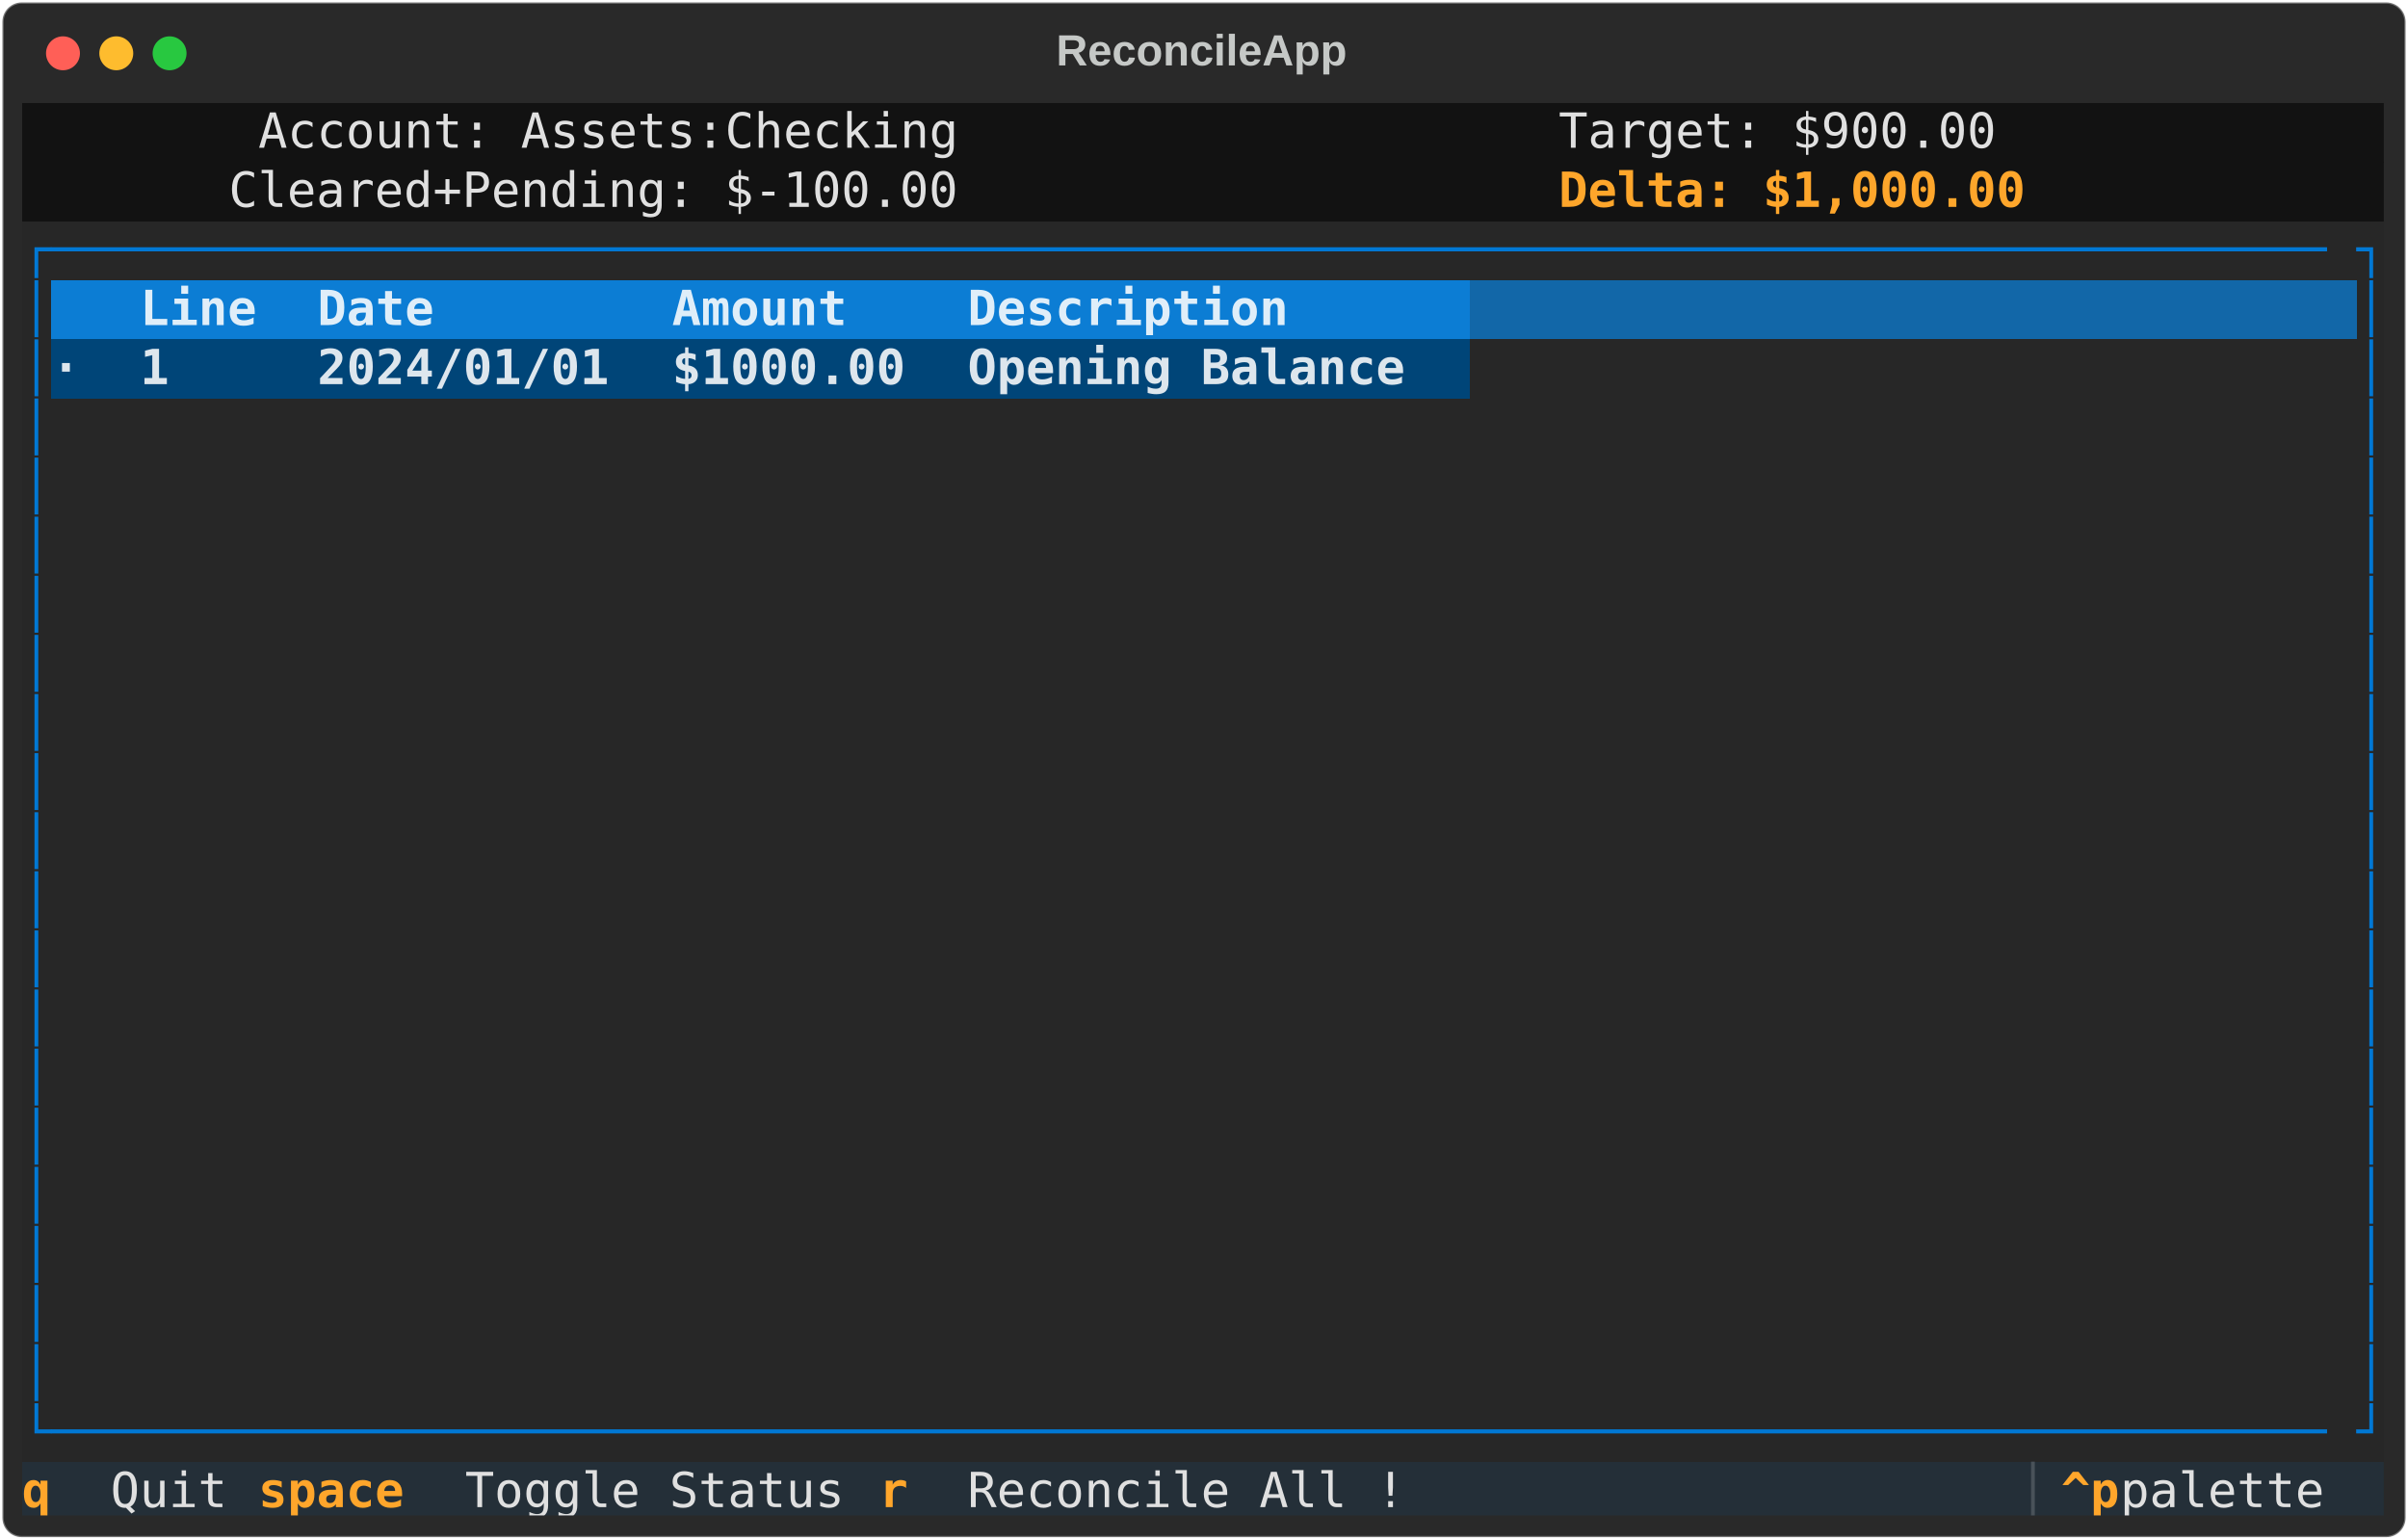
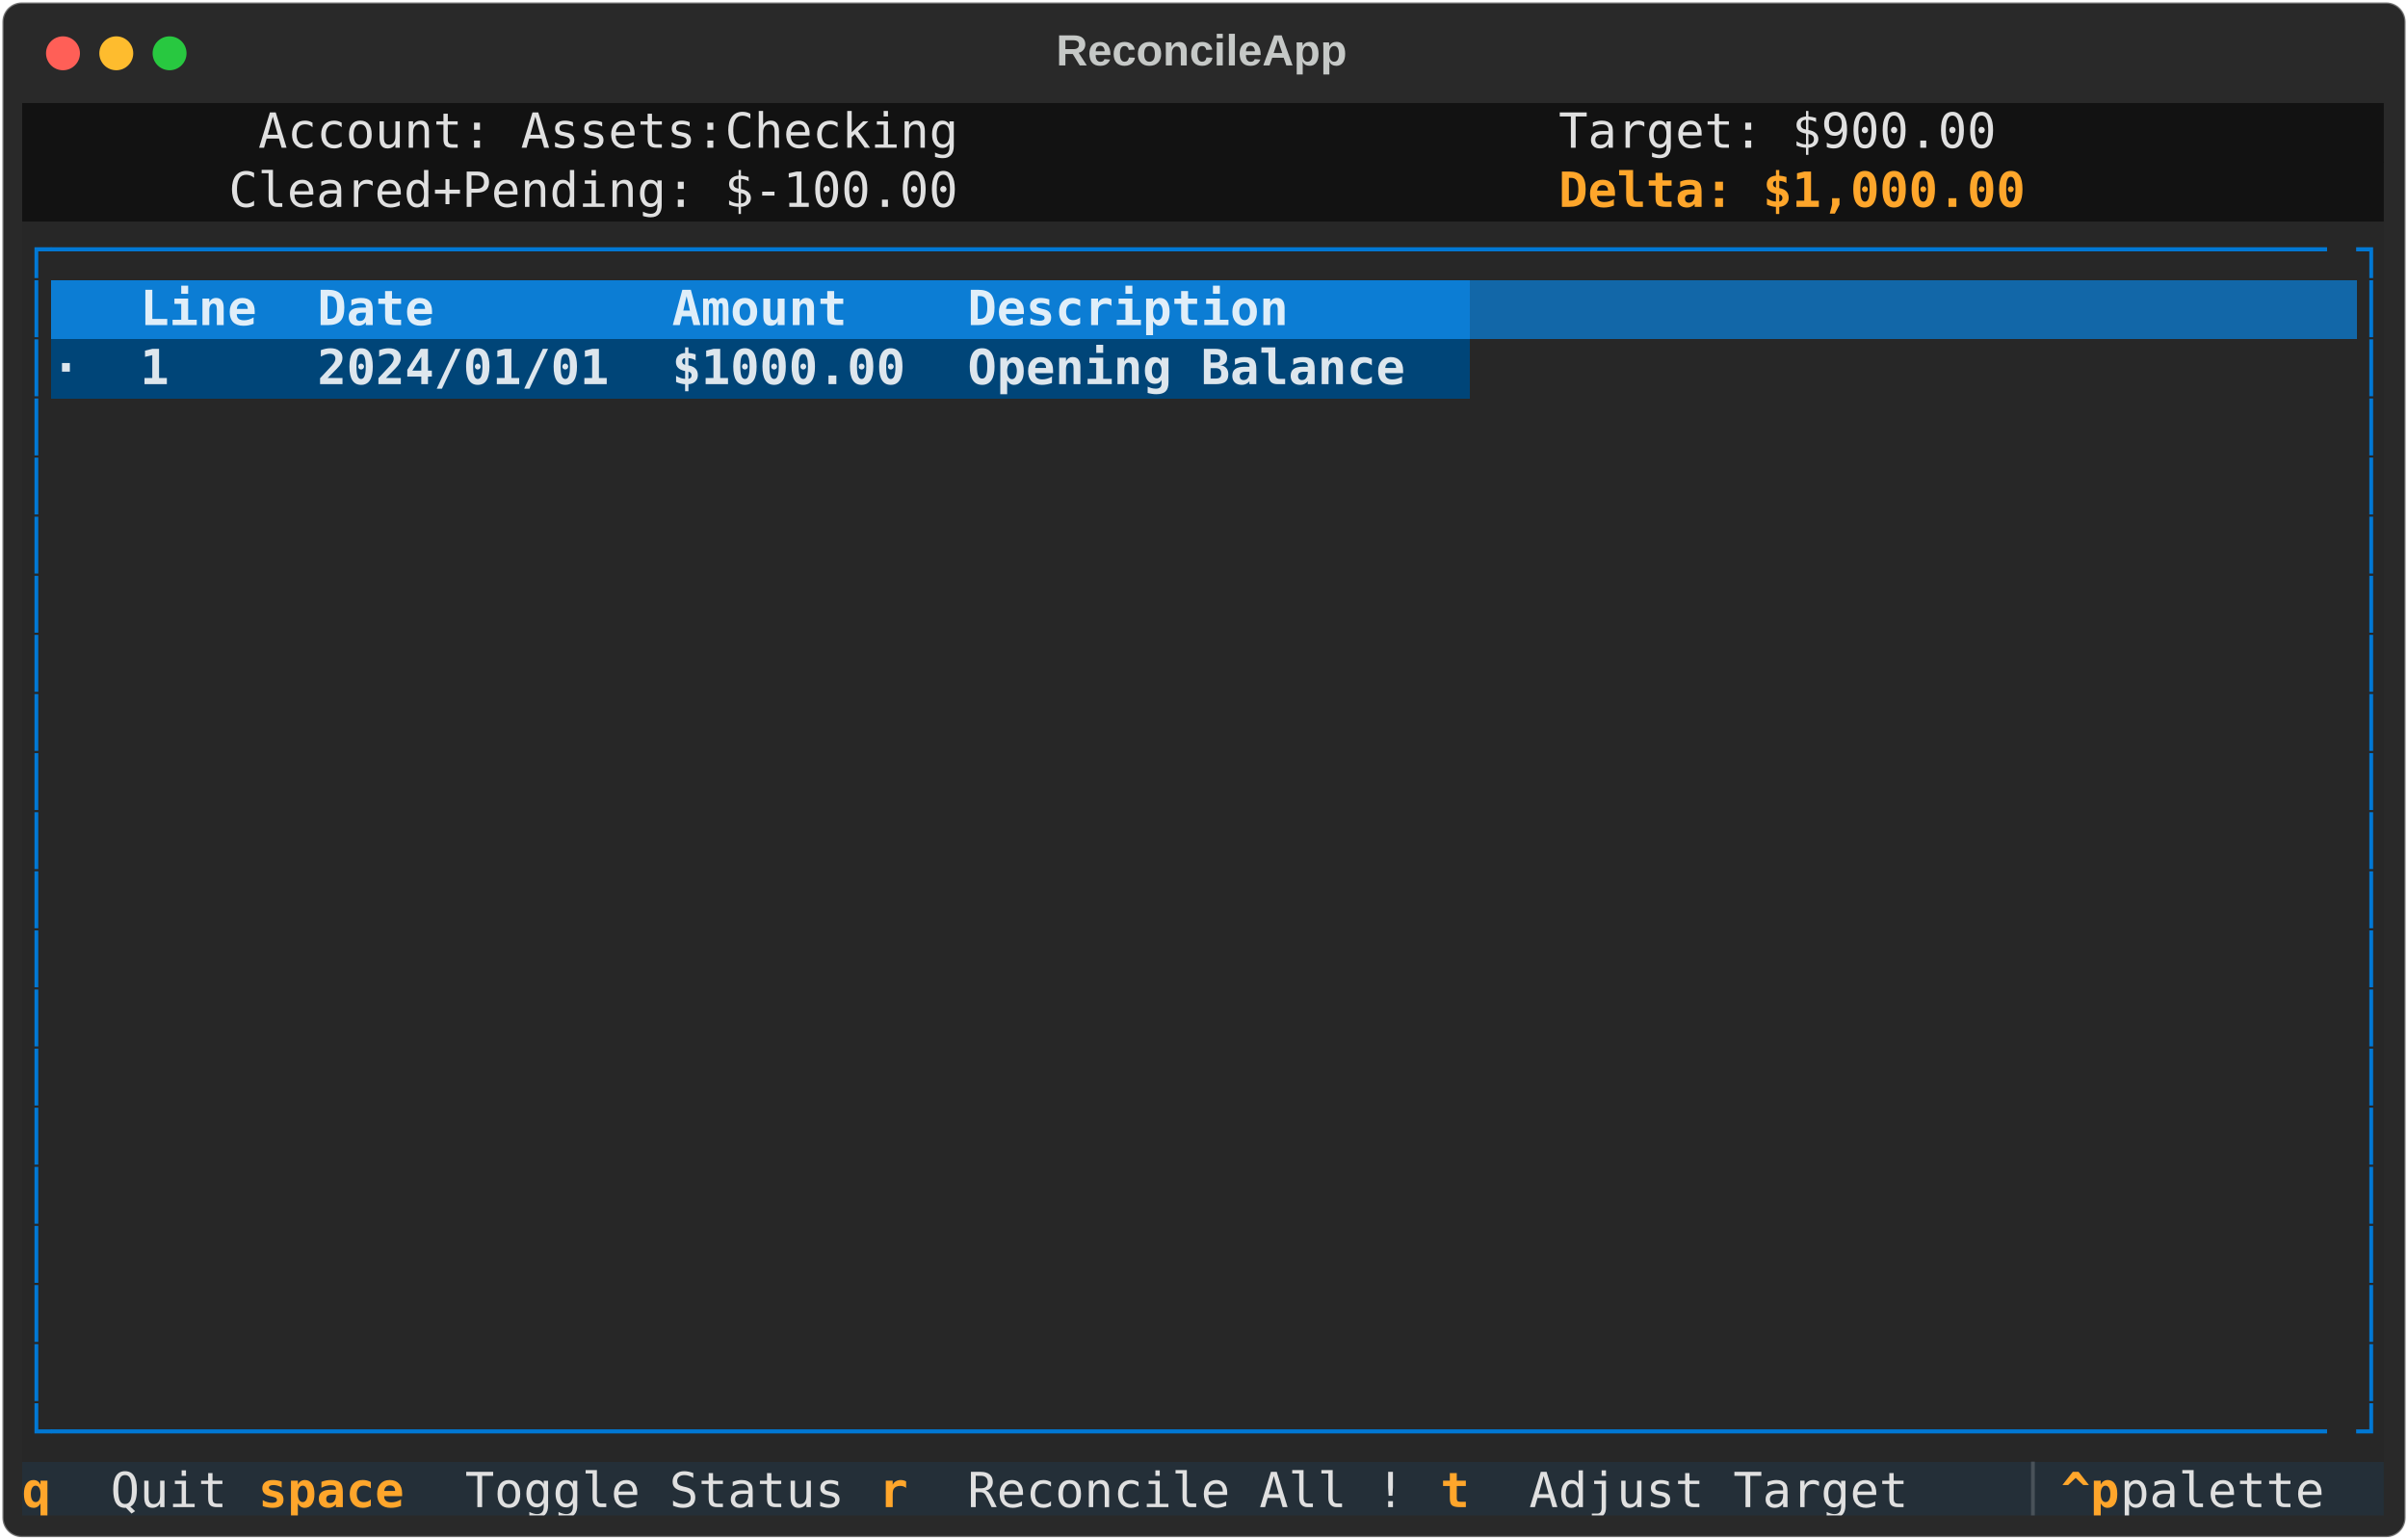
<svg xmlns="http://www.w3.org/2000/svg" class="rich-terminal" viewBox="0 0 994 635.6">
  <style>

    @font-face {
        font-family: "Fira Code";
        src: local("FiraCode-Regular"),
                url("https://cdnjs.cloudflare.com/ajax/libs/firacode/6.2.0/woff2/FiraCode-Regular.woff2") format("woff2"),
                url("https://cdnjs.cloudflare.com/ajax/libs/firacode/6.2.0/woff/FiraCode-Regular.woff") format("woff");
        font-style: normal;
        font-weight: 400;
    }
    @font-face {
        font-family: "Fira Code";
        src: local("FiraCode-Bold"),
                url("https://cdnjs.cloudflare.com/ajax/libs/firacode/6.2.0/woff2/FiraCode-Bold.woff2") format("woff2"),
                url("https://cdnjs.cloudflare.com/ajax/libs/firacode/6.2.0/woff/FiraCode-Bold.woff") format("woff");
        font-style: bold;
        font-weight: 700;
    }

    .terminal-matrix {
        font-family: Fira Code, monospace;
        font-size: 20px;
        line-height: 24.4px;
        font-variant-east-asian: full-width;
    }

    .terminal-title {
        font-size: 18px;
        font-weight: bold;
        font-family: arial;
    }

    .terminal-r1 { fill: #c5c8c6 }
.terminal-r2 { fill: #e0e0e0 }
.terminal-r3 { fill: #fea62b;font-weight: bold }
.terminal-r4 { fill: #0178d4 }
.terminal-r5 { fill: #dfeef9;font-weight: bold }
.terminal-r6 { fill: #dfeef9 }
.terminal-r7 { fill: #dde6ed;font-weight: bold }
.terminal-r8 { fill: #ffa62b;font-weight: bold }
.terminal-r9 { fill: #495259 }
    </style>
  <defs>
    <clipPath id="terminal-clip-terminal">
      <rect x="0" y="0" width="975.0" height="584.6" />
    </clipPath>
    <clipPath id="terminal-line-0">
      <rect x="0" y="1.5" width="976" height="24.65" />
    </clipPath>
    <clipPath id="terminal-line-1">
      <rect x="0" y="25.9" width="976" height="24.65" />
    </clipPath>
    <clipPath id="terminal-line-2">
      <rect x="0" y="50.3" width="976" height="24.65" />
    </clipPath>
    <clipPath id="terminal-line-3">
      <rect x="0" y="74.7" width="976" height="24.65" />
    </clipPath>
    <clipPath id="terminal-line-4">
      <rect x="0" y="99.1" width="976" height="24.65" />
    </clipPath>
    <clipPath id="terminal-line-5">
      <rect x="0" y="123.5" width="976" height="24.65" />
    </clipPath>
    <clipPath id="terminal-line-6">
      <rect x="0" y="147.9" width="976" height="24.65" />
    </clipPath>
    <clipPath id="terminal-line-7">
      <rect x="0" y="172.3" width="976" height="24.65" />
    </clipPath>
    <clipPath id="terminal-line-8">
      <rect x="0" y="196.7" width="976" height="24.65" />
    </clipPath>
    <clipPath id="terminal-line-9">
      <rect x="0" y="221.1" width="976" height="24.65" />
    </clipPath>
    <clipPath id="terminal-line-10">
      <rect x="0" y="245.5" width="976" height="24.65" />
    </clipPath>
    <clipPath id="terminal-line-11">
      <rect x="0" y="269.9" width="976" height="24.65" />
    </clipPath>
    <clipPath id="terminal-line-12">
      <rect x="0" y="294.3" width="976" height="24.65" />
    </clipPath>
    <clipPath id="terminal-line-13">
      <rect x="0" y="318.7" width="976" height="24.65" />
    </clipPath>
    <clipPath id="terminal-line-14">
      <rect x="0" y="343.1" width="976" height="24.65" />
    </clipPath>
    <clipPath id="terminal-line-15">
      <rect x="0" y="367.5" width="976" height="24.65" />
    </clipPath>
    <clipPath id="terminal-line-16">
      <rect x="0" y="391.9" width="976" height="24.65" />
    </clipPath>
    <clipPath id="terminal-line-17">
      <rect x="0" y="416.3" width="976" height="24.65" />
    </clipPath>
    <clipPath id="terminal-line-18">
      <rect x="0" y="440.7" width="976" height="24.65" />
    </clipPath>
    <clipPath id="terminal-line-19">
      <rect x="0" y="465.1" width="976" height="24.65" />
    </clipPath>
    <clipPath id="terminal-line-20">
      <rect x="0" y="489.5" width="976" height="24.65" />
    </clipPath>
    <clipPath id="terminal-line-21">
      <rect x="0" y="513.9" width="976" height="24.65" />
    </clipPath>
    <clipPath id="terminal-line-22">
      <rect x="0" y="538.3" width="976" height="24.65" />
    </clipPath>
  </defs>
  <rect fill="#292929" stroke="rgba(255,255,255,0.35)" stroke-width="1" x="1" y="1" width="992" height="633.6" rx="8" />
  <text class="terminal-title" fill="#c5c8c6" text-anchor="middle" x="496" y="27">ReconcileApp</text>
  <g transform="translate(26,22)">
    <circle cx="0" cy="0" r="7" fill="#ff5f57" />
    <circle cx="22" cy="0" r="7" fill="#febc2e" />
    <circle cx="44" cy="0" r="7" fill="#28c840" />
  </g>
  <g transform="translate(9, 41)" clip-path="url(#terminal-clip-terminal)">
    <rect fill="#121212" x="0" y="1.5" width="97.6" height="24.65" shape-rendering="crispEdges" />
    <rect fill="#121212" x="97.6" y="1.5" width="292.8" height="24.65" shape-rendering="crispEdges" />
    <rect fill="#121212" x="390.4" y="1.5" width="97.6" height="24.65" shape-rendering="crispEdges" />
    <rect fill="#121212" x="488" y="1.5" width="146.4" height="24.65" shape-rendering="crispEdges" />
    <rect fill="#121212" x="634.4" y="1.5" width="183" height="24.65" shape-rendering="crispEdges" />
    <rect fill="#121212" x="817.4" y="1.5" width="158.6" height="24.65" shape-rendering="crispEdges" />
    <rect fill="#121212" x="0" y="25.9" width="85.4" height="24.65" shape-rendering="crispEdges" />
    <rect fill="#121212" x="85.4" y="25.9" width="305" height="24.65" shape-rendering="crispEdges" />
    <rect fill="#121212" x="390.4" y="25.9" width="97.6" height="24.65" shape-rendering="crispEdges" />
    <rect fill="#121212" x="488" y="25.9" width="146.4" height="24.65" shape-rendering="crispEdges" />
    <rect fill="#121212" x="634.4" y="25.9" width="195.2" height="24.65" shape-rendering="crispEdges" />
    <rect fill="#121212" x="829.6" y="25.9" width="146.4" height="24.65" shape-rendering="crispEdges" />
    <rect fill="#272727" x="0" y="50.3" width="12.2" height="24.65" shape-rendering="crispEdges" />
    <rect fill="#272727" x="12.2" y="50.3" width="951.6" height="24.65" shape-rendering="crispEdges" />
    <rect fill="#272727" x="963.8" y="50.3" width="12.2" height="24.65" shape-rendering="crispEdges" />
    <rect fill="#272727" x="0" y="74.7" width="12.2" height="24.65" shape-rendering="crispEdges" />
    <rect fill="#0c7dd4" x="12.2" y="74.7" width="36.6" height="24.65" shape-rendering="crispEdges" />
    <rect fill="#0c7dd4" x="48.8" y="74.7" width="73.2" height="24.65" shape-rendering="crispEdges" />
    <rect fill="#0c7dd4" x="122" y="74.7" width="146.4" height="24.65" shape-rendering="crispEdges" />
    <rect fill="#0c7dd4" x="268.4" y="74.7" width="122" height="24.65" shape-rendering="crispEdges" />
    <rect fill="#0c7dd4" x="390.4" y="74.7" width="207.4" height="24.65" shape-rendering="crispEdges" />
    <rect fill="#1267a8" x="597.8" y="74.7" width="366" height="24.65" shape-rendering="crispEdges" />
    <rect fill="#272727" x="963.8" y="74.7" width="12.2" height="24.65" shape-rendering="crispEdges" />
    <rect fill="#272727" x="0" y="99.1" width="12.2" height="24.65" shape-rendering="crispEdges" />
    <rect fill="#004578" x="12.2" y="99.1" width="36.6" height="24.65" shape-rendering="crispEdges" />
    <rect fill="#004578" x="48.8" y="99.1" width="73.2" height="24.65" shape-rendering="crispEdges" />
    <rect fill="#004578" x="122" y="99.1" width="146.4" height="24.65" shape-rendering="crispEdges" />
    <rect fill="#004578" x="268.4" y="99.1" width="122" height="24.65" shape-rendering="crispEdges" />
    <rect fill="#004578" x="390.4" y="99.1" width="207.4" height="24.65" shape-rendering="crispEdges" />
    <rect fill="#272727" x="597.8" y="99.1" width="366" height="24.65" shape-rendering="crispEdges" />
    <rect fill="#272727" x="963.8" y="99.1" width="12.2" height="24.65" shape-rendering="crispEdges" />
    <rect fill="#272727" x="0" y="123.5" width="12.2" height="24.65" shape-rendering="crispEdges" />
    <rect fill="#272727" x="12.2" y="123.5" width="951.6" height="24.65" shape-rendering="crispEdges" />
    <rect fill="#272727" x="963.8" y="123.5" width="12.2" height="24.65" shape-rendering="crispEdges" />
    <rect fill="#272727" x="0" y="147.9" width="12.2" height="24.65" shape-rendering="crispEdges" />
    <rect fill="#272727" x="12.2" y="147.9" width="951.6" height="24.65" shape-rendering="crispEdges" />
    <rect fill="#272727" x="963.8" y="147.9" width="12.2" height="24.65" shape-rendering="crispEdges" />
    <rect fill="#272727" x="0" y="172.3" width="12.2" height="24.65" shape-rendering="crispEdges" />
    <rect fill="#272727" x="12.2" y="172.3" width="951.6" height="24.65" shape-rendering="crispEdges" />
    <rect fill="#272727" x="963.8" y="172.3" width="12.2" height="24.65" shape-rendering="crispEdges" />
    <rect fill="#272727" x="0" y="196.7" width="12.2" height="24.65" shape-rendering="crispEdges" />
    <rect fill="#272727" x="12.2" y="196.7" width="951.6" height="24.65" shape-rendering="crispEdges" />
    <rect fill="#272727" x="963.8" y="196.7" width="12.2" height="24.65" shape-rendering="crispEdges" />
    <rect fill="#272727" x="0" y="221.1" width="12.2" height="24.65" shape-rendering="crispEdges" />
    <rect fill="#272727" x="12.2" y="221.1" width="951.6" height="24.65" shape-rendering="crispEdges" />
    <rect fill="#272727" x="963.8" y="221.1" width="12.2" height="24.65" shape-rendering="crispEdges" />
    <rect fill="#272727" x="0" y="245.5" width="12.2" height="24.65" shape-rendering="crispEdges" />
    <rect fill="#272727" x="12.2" y="245.5" width="951.6" height="24.65" shape-rendering="crispEdges" />
    <rect fill="#272727" x="963.8" y="245.5" width="12.2" height="24.65" shape-rendering="crispEdges" />
    <rect fill="#272727" x="0" y="269.9" width="12.2" height="24.65" shape-rendering="crispEdges" />
    <rect fill="#272727" x="12.2" y="269.9" width="951.6" height="24.65" shape-rendering="crispEdges" />
    <rect fill="#272727" x="963.8" y="269.9" width="12.2" height="24.65" shape-rendering="crispEdges" />
    <rect fill="#272727" x="0" y="294.3" width="12.2" height="24.65" shape-rendering="crispEdges" />
    <rect fill="#272727" x="12.2" y="294.3" width="951.6" height="24.65" shape-rendering="crispEdges" />
    <rect fill="#272727" x="963.8" y="294.3" width="12.2" height="24.65" shape-rendering="crispEdges" />
    <rect fill="#272727" x="0" y="318.7" width="12.2" height="24.65" shape-rendering="crispEdges" />
    <rect fill="#272727" x="12.2" y="318.7" width="951.6" height="24.65" shape-rendering="crispEdges" />
    <rect fill="#272727" x="963.8" y="318.7" width="12.2" height="24.65" shape-rendering="crispEdges" />
    <rect fill="#272727" x="0" y="343.1" width="12.2" height="24.65" shape-rendering="crispEdges" />
    <rect fill="#272727" x="12.2" y="343.1" width="951.6" height="24.65" shape-rendering="crispEdges" />
    <rect fill="#272727" x="963.8" y="343.1" width="12.2" height="24.65" shape-rendering="crispEdges" />
    <rect fill="#272727" x="0" y="367.5" width="12.2" height="24.65" shape-rendering="crispEdges" />
    <rect fill="#272727" x="12.2" y="367.5" width="951.6" height="24.65" shape-rendering="crispEdges" />
    <rect fill="#272727" x="963.8" y="367.5" width="12.2" height="24.65" shape-rendering="crispEdges" />
    <rect fill="#272727" x="0" y="391.9" width="12.2" height="24.65" shape-rendering="crispEdges" />
    <rect fill="#272727" x="12.2" y="391.9" width="951.6" height="24.65" shape-rendering="crispEdges" />
    <rect fill="#272727" x="963.8" y="391.9" width="12.2" height="24.65" shape-rendering="crispEdges" />
    <rect fill="#272727" x="0" y="416.3" width="12.2" height="24.65" shape-rendering="crispEdges" />
    <rect fill="#272727" x="12.2" y="416.3" width="951.6" height="24.65" shape-rendering="crispEdges" />
    <rect fill="#272727" x="963.8" y="416.3" width="12.2" height="24.65" shape-rendering="crispEdges" />
    <rect fill="#272727" x="0" y="440.7" width="12.2" height="24.65" shape-rendering="crispEdges" />
    <rect fill="#272727" x="12.2" y="440.7" width="951.6" height="24.65" shape-rendering="crispEdges" />
    <rect fill="#272727" x="963.8" y="440.7" width="12.2" height="24.65" shape-rendering="crispEdges" />
    <rect fill="#272727" x="0" y="465.1" width="12.2" height="24.65" shape-rendering="crispEdges" />
    <rect fill="#272727" x="12.2" y="465.1" width="951.6" height="24.65" shape-rendering="crispEdges" />
    <rect fill="#272727" x="963.8" y="465.1" width="12.2" height="24.65" shape-rendering="crispEdges" />
    <rect fill="#272727" x="0" y="489.5" width="12.2" height="24.65" shape-rendering="crispEdges" />
    <rect fill="#272727" x="12.2" y="489.5" width="951.6" height="24.65" shape-rendering="crispEdges" />
    <rect fill="#272727" x="963.8" y="489.5" width="12.2" height="24.65" shape-rendering="crispEdges" />
    <rect fill="#272727" x="0" y="513.9" width="12.2" height="24.65" shape-rendering="crispEdges" />
    <rect fill="#272727" x="12.2" y="513.9" width="951.6" height="24.65" shape-rendering="crispEdges" />
    <rect fill="#272727" x="963.8" y="513.9" width="12.2" height="24.65" shape-rendering="crispEdges" />
    <rect fill="#272727" x="0" y="538.3" width="12.2" height="24.65" shape-rendering="crispEdges" />
    <rect fill="#272727" x="12.2" y="538.3" width="951.6" height="24.65" shape-rendering="crispEdges" />
    <rect fill="#272727" x="963.8" y="538.3" width="12.2" height="24.65" shape-rendering="crispEdges" />
    <rect fill="#242f38" x="0" y="562.7" width="36.6" height="24.65" shape-rendering="crispEdges" />
    <rect fill="#242f38" x="36.6" y="562.7" width="61" height="24.65" shape-rendering="crispEdges" />
    <rect fill="#242f38" x="97.6" y="562.7" width="85.4" height="24.65" shape-rendering="crispEdges" />
    <rect fill="#242f38" x="183" y="562.7" width="170.8" height="24.65" shape-rendering="crispEdges" />
    <rect fill="#242f38" x="353.8" y="562.7" width="36.6" height="24.65" shape-rendering="crispEdges" />
    <rect fill="#242f38" x="390.4" y="562.7" width="195.2" height="24.65" shape-rendering="crispEdges" />
-     <rect fill="#242f38" x="585.6" y="562.7" width="244" height="24.65" shape-rendering="crispEdges" />
+     <rect fill="#242f38" x="585.6" y="562.7" width="36.6" height="24.65" shape-rendering="crispEdges" />
+     <rect fill="#242f38" x="622.2" y="562.7" width="170.8" height="24.65" shape-rendering="crispEdges" />
+     <rect fill="#242f38" x="793" y="562.7" width="36.6" height="24.65" shape-rendering="crispEdges" />
    <rect fill="#242f38" x="829.6" y="562.7" width="12.2" height="24.65" shape-rendering="crispEdges" />
    <rect fill="#242f38" x="841.8" y="562.7" width="24.4" height="24.65" shape-rendering="crispEdges" />
    <rect fill="#242f38" x="866.2" y="562.7" width="97.6" height="24.65" shape-rendering="crispEdges" />
    <rect fill="#242f38" x="963.8" y="562.7" width="12.2" height="24.65" shape-rendering="crispEdges" />
    <g class="terminal-matrix">
      <text class="terminal-r2" x="97.6" y="20" textLength="292.8" clip-path="url(#terminal-line-0)">Account: Assets:Checking</text>
      <text class="terminal-r2" x="634.4" y="20" textLength="183" clip-path="url(#terminal-line-0)">Target: $900.00</text>
      <text class="terminal-r1" x="976" y="20" textLength="12.2" clip-path="url(#terminal-line-0)">
</text>
      <text class="terminal-r2" x="85.4" y="44.4" textLength="305" clip-path="url(#terminal-line-1)">Cleared+Pending: $-100.00</text>
      <text class="terminal-r3" x="634.4" y="44.4" textLength="195.2" clip-path="url(#terminal-line-1)">Delta: $1,000.00</text>
      <text class="terminal-r1" x="976" y="44.4" textLength="12.2" clip-path="url(#terminal-line-1)">
</text>
      <text class="terminal-r4" x="0" y="68.8" textLength="12.2" clip-path="url(#terminal-line-2)">┌</text>
      <text class="terminal-r4" x="12.2" y="68.8" textLength="951.6" clip-path="url(#terminal-line-2)">──────────────────────────────────────────────────────────────────────────────</text>
      <text class="terminal-r4" x="963.8" y="68.8" textLength="12.2" clip-path="url(#terminal-line-2)">┐</text>
      <text class="terminal-r1" x="976" y="68.8" textLength="12.2" clip-path="url(#terminal-line-2)">
</text>
      <text class="terminal-r4" x="0" y="93.2" textLength="12.2" clip-path="url(#terminal-line-3)">│</text>
      <text class="terminal-r5" x="48.8" y="93.2" textLength="73.2" clip-path="url(#terminal-line-3)"> Line </text>
      <text class="terminal-r5" x="122" y="93.2" textLength="146.4" clip-path="url(#terminal-line-3)"> Date       </text>
      <text class="terminal-r5" x="268.4" y="93.2" textLength="122" clip-path="url(#terminal-line-3)"> Amount   </text>
      <text class="terminal-r5" x="390.4" y="93.2" textLength="207.4" clip-path="url(#terminal-line-3)"> Description     </text>
      <text class="terminal-r4" x="963.8" y="93.2" textLength="12.2" clip-path="url(#terminal-line-3)">│</text>
      <text class="terminal-r1" x="976" y="93.2" textLength="12.2" clip-path="url(#terminal-line-3)">
</text>
      <text class="terminal-r4" x="0" y="117.6" textLength="12.2" clip-path="url(#terminal-line-4)">│</text>
      <text class="terminal-r7" x="12.2" y="117.6" textLength="36.6" clip-path="url(#terminal-line-4)"> · </text>
      <text class="terminal-r7" x="48.8" y="117.6" textLength="73.2" clip-path="url(#terminal-line-4)"> 1    </text>
      <text class="terminal-r7" x="122" y="117.6" textLength="146.4" clip-path="url(#terminal-line-4)"> 2024/01/01 </text>
      <text class="terminal-r7" x="268.4" y="117.6" textLength="122" clip-path="url(#terminal-line-4)"> $1000.00 </text>
      <text class="terminal-r7" x="390.4" y="117.6" textLength="207.4" clip-path="url(#terminal-line-4)"> Opening Balance </text>
      <text class="terminal-r4" x="963.8" y="117.6" textLength="12.2" clip-path="url(#terminal-line-4)">│</text>
      <text class="terminal-r1" x="976" y="117.6" textLength="12.2" clip-path="url(#terminal-line-4)">
</text>
      <text class="terminal-r4" x="0" y="142" textLength="12.2" clip-path="url(#terminal-line-5)">│</text>
      <text class="terminal-r4" x="963.8" y="142" textLength="12.2" clip-path="url(#terminal-line-5)">│</text>
      <text class="terminal-r1" x="976" y="142" textLength="12.2" clip-path="url(#terminal-line-5)">
</text>
      <text class="terminal-r4" x="0" y="166.4" textLength="12.2" clip-path="url(#terminal-line-6)">│</text>
      <text class="terminal-r4" x="963.8" y="166.4" textLength="12.2" clip-path="url(#terminal-line-6)">│</text>
      <text class="terminal-r1" x="976" y="166.4" textLength="12.2" clip-path="url(#terminal-line-6)">
</text>
      <text class="terminal-r4" x="0" y="190.8" textLength="12.2" clip-path="url(#terminal-line-7)">│</text>
      <text class="terminal-r4" x="963.8" y="190.8" textLength="12.2" clip-path="url(#terminal-line-7)">│</text>
      <text class="terminal-r1" x="976" y="190.8" textLength="12.2" clip-path="url(#terminal-line-7)">
</text>
      <text class="terminal-r4" x="0" y="215.2" textLength="12.2" clip-path="url(#terminal-line-8)">│</text>
      <text class="terminal-r4" x="963.8" y="215.2" textLength="12.2" clip-path="url(#terminal-line-8)">│</text>
      <text class="terminal-r1" x="976" y="215.2" textLength="12.2" clip-path="url(#terminal-line-8)">
</text>
      <text class="terminal-r4" x="0" y="239.6" textLength="12.2" clip-path="url(#terminal-line-9)">│</text>
      <text class="terminal-r4" x="963.8" y="239.6" textLength="12.2" clip-path="url(#terminal-line-9)">│</text>
      <text class="terminal-r1" x="976" y="239.6" textLength="12.2" clip-path="url(#terminal-line-9)">
</text>
      <text class="terminal-r4" x="0" y="264" textLength="12.2" clip-path="url(#terminal-line-10)">│</text>
      <text class="terminal-r4" x="963.8" y="264" textLength="12.2" clip-path="url(#terminal-line-10)">│</text>
      <text class="terminal-r1" x="976" y="264" textLength="12.2" clip-path="url(#terminal-line-10)">
</text>
      <text class="terminal-r4" x="0" y="288.4" textLength="12.2" clip-path="url(#terminal-line-11)">│</text>
      <text class="terminal-r4" x="963.8" y="288.4" textLength="12.2" clip-path="url(#terminal-line-11)">│</text>
      <text class="terminal-r1" x="976" y="288.4" textLength="12.2" clip-path="url(#terminal-line-11)">
</text>
      <text class="terminal-r4" x="0" y="312.8" textLength="12.2" clip-path="url(#terminal-line-12)">│</text>
      <text class="terminal-r4" x="963.8" y="312.8" textLength="12.2" clip-path="url(#terminal-line-12)">│</text>
      <text class="terminal-r1" x="976" y="312.8" textLength="12.2" clip-path="url(#terminal-line-12)">
</text>
      <text class="terminal-r4" x="0" y="337.2" textLength="12.2" clip-path="url(#terminal-line-13)">│</text>
      <text class="terminal-r4" x="963.8" y="337.2" textLength="12.2" clip-path="url(#terminal-line-13)">│</text>
      <text class="terminal-r1" x="976" y="337.2" textLength="12.2" clip-path="url(#terminal-line-13)">
</text>
      <text class="terminal-r4" x="0" y="361.6" textLength="12.2" clip-path="url(#terminal-line-14)">│</text>
      <text class="terminal-r4" x="963.8" y="361.6" textLength="12.2" clip-path="url(#terminal-line-14)">│</text>
      <text class="terminal-r1" x="976" y="361.6" textLength="12.2" clip-path="url(#terminal-line-14)">
</text>
      <text class="terminal-r4" x="0" y="386" textLength="12.2" clip-path="url(#terminal-line-15)">│</text>
      <text class="terminal-r4" x="963.8" y="386" textLength="12.2" clip-path="url(#terminal-line-15)">│</text>
      <text class="terminal-r1" x="976" y="386" textLength="12.2" clip-path="url(#terminal-line-15)">
</text>
      <text class="terminal-r4" x="0" y="410.4" textLength="12.2" clip-path="url(#terminal-line-16)">│</text>
      <text class="terminal-r4" x="963.8" y="410.4" textLength="12.2" clip-path="url(#terminal-line-16)">│</text>
      <text class="terminal-r1" x="976" y="410.4" textLength="12.2" clip-path="url(#terminal-line-16)">
</text>
      <text class="terminal-r4" x="0" y="434.8" textLength="12.2" clip-path="url(#terminal-line-17)">│</text>
      <text class="terminal-r4" x="963.8" y="434.8" textLength="12.2" clip-path="url(#terminal-line-17)">│</text>
      <text class="terminal-r1" x="976" y="434.8" textLength="12.2" clip-path="url(#terminal-line-17)">
</text>
      <text class="terminal-r4" x="0" y="459.2" textLength="12.2" clip-path="url(#terminal-line-18)">│</text>
      <text class="terminal-r4" x="963.8" y="459.2" textLength="12.2" clip-path="url(#terminal-line-18)">│</text>
      <text class="terminal-r1" x="976" y="459.2" textLength="12.2" clip-path="url(#terminal-line-18)">
</text>
      <text class="terminal-r4" x="0" y="483.6" textLength="12.2" clip-path="url(#terminal-line-19)">│</text>
      <text class="terminal-r4" x="963.8" y="483.6" textLength="12.2" clip-path="url(#terminal-line-19)">│</text>
      <text class="terminal-r1" x="976" y="483.6" textLength="12.2" clip-path="url(#terminal-line-19)">
</text>
      <text class="terminal-r4" x="0" y="508" textLength="12.2" clip-path="url(#terminal-line-20)">│</text>
      <text class="terminal-r4" x="963.8" y="508" textLength="12.2" clip-path="url(#terminal-line-20)">│</text>
      <text class="terminal-r1" x="976" y="508" textLength="12.2" clip-path="url(#terminal-line-20)">
</text>
      <text class="terminal-r4" x="0" y="532.4" textLength="12.2" clip-path="url(#terminal-line-21)">│</text>
      <text class="terminal-r4" x="963.8" y="532.4" textLength="12.2" clip-path="url(#terminal-line-21)">│</text>
      <text class="terminal-r1" x="976" y="532.4" textLength="12.2" clip-path="url(#terminal-line-21)">
</text>
      <text class="terminal-r4" x="0" y="556.8" textLength="12.2" clip-path="url(#terminal-line-22)">└</text>
      <text class="terminal-r4" x="12.2" y="556.8" textLength="951.6" clip-path="url(#terminal-line-22)">──────────────────────────────────────────────────────────────────────────────</text>
      <text class="terminal-r4" x="963.8" y="556.8" textLength="12.2" clip-path="url(#terminal-line-22)">┘</text>
      <text class="terminal-r1" x="976" y="556.8" textLength="12.2" clip-path="url(#terminal-line-22)">
</text>
      <text class="terminal-r8" x="0" y="581.2" textLength="36.6" clip-path="url(#terminal-line-23)"> q </text>
      <text class="terminal-r2" x="36.6" y="581.2" textLength="61" clip-path="url(#terminal-line-23)">Quit </text>
      <text class="terminal-r8" x="97.6" y="581.2" textLength="85.4" clip-path="url(#terminal-line-23)"> space </text>
      <text class="terminal-r2" x="183" y="581.2" textLength="170.8" clip-path="url(#terminal-line-23)">Toggle Status </text>
      <text class="terminal-r8" x="353.8" y="581.2" textLength="36.6" clip-path="url(#terminal-line-23)"> r </text>
      <text class="terminal-r2" x="390.4" y="581.2" textLength="195.2" clip-path="url(#terminal-line-23)">Reconcile All ! </text>
+       <text class="terminal-r8" x="585.6" y="581.2" textLength="36.6" clip-path="url(#terminal-line-23)"> t </text>
+       <text class="terminal-r2" x="622.2" y="581.2" textLength="170.8" clip-path="url(#terminal-line-23)">Adjust Target </text>
      <text class="terminal-r9" x="829.6" y="581.2" textLength="12.2" clip-path="url(#terminal-line-23)">▏</text>
      <text class="terminal-r8" x="841.8" y="581.2" textLength="24.4" clip-path="url(#terminal-line-23)">^p</text>
      <text class="terminal-r2" x="866.2" y="581.2" textLength="97.6" clip-path="url(#terminal-line-23)"> palette</text>
    </g>
  </g>
</svg>
